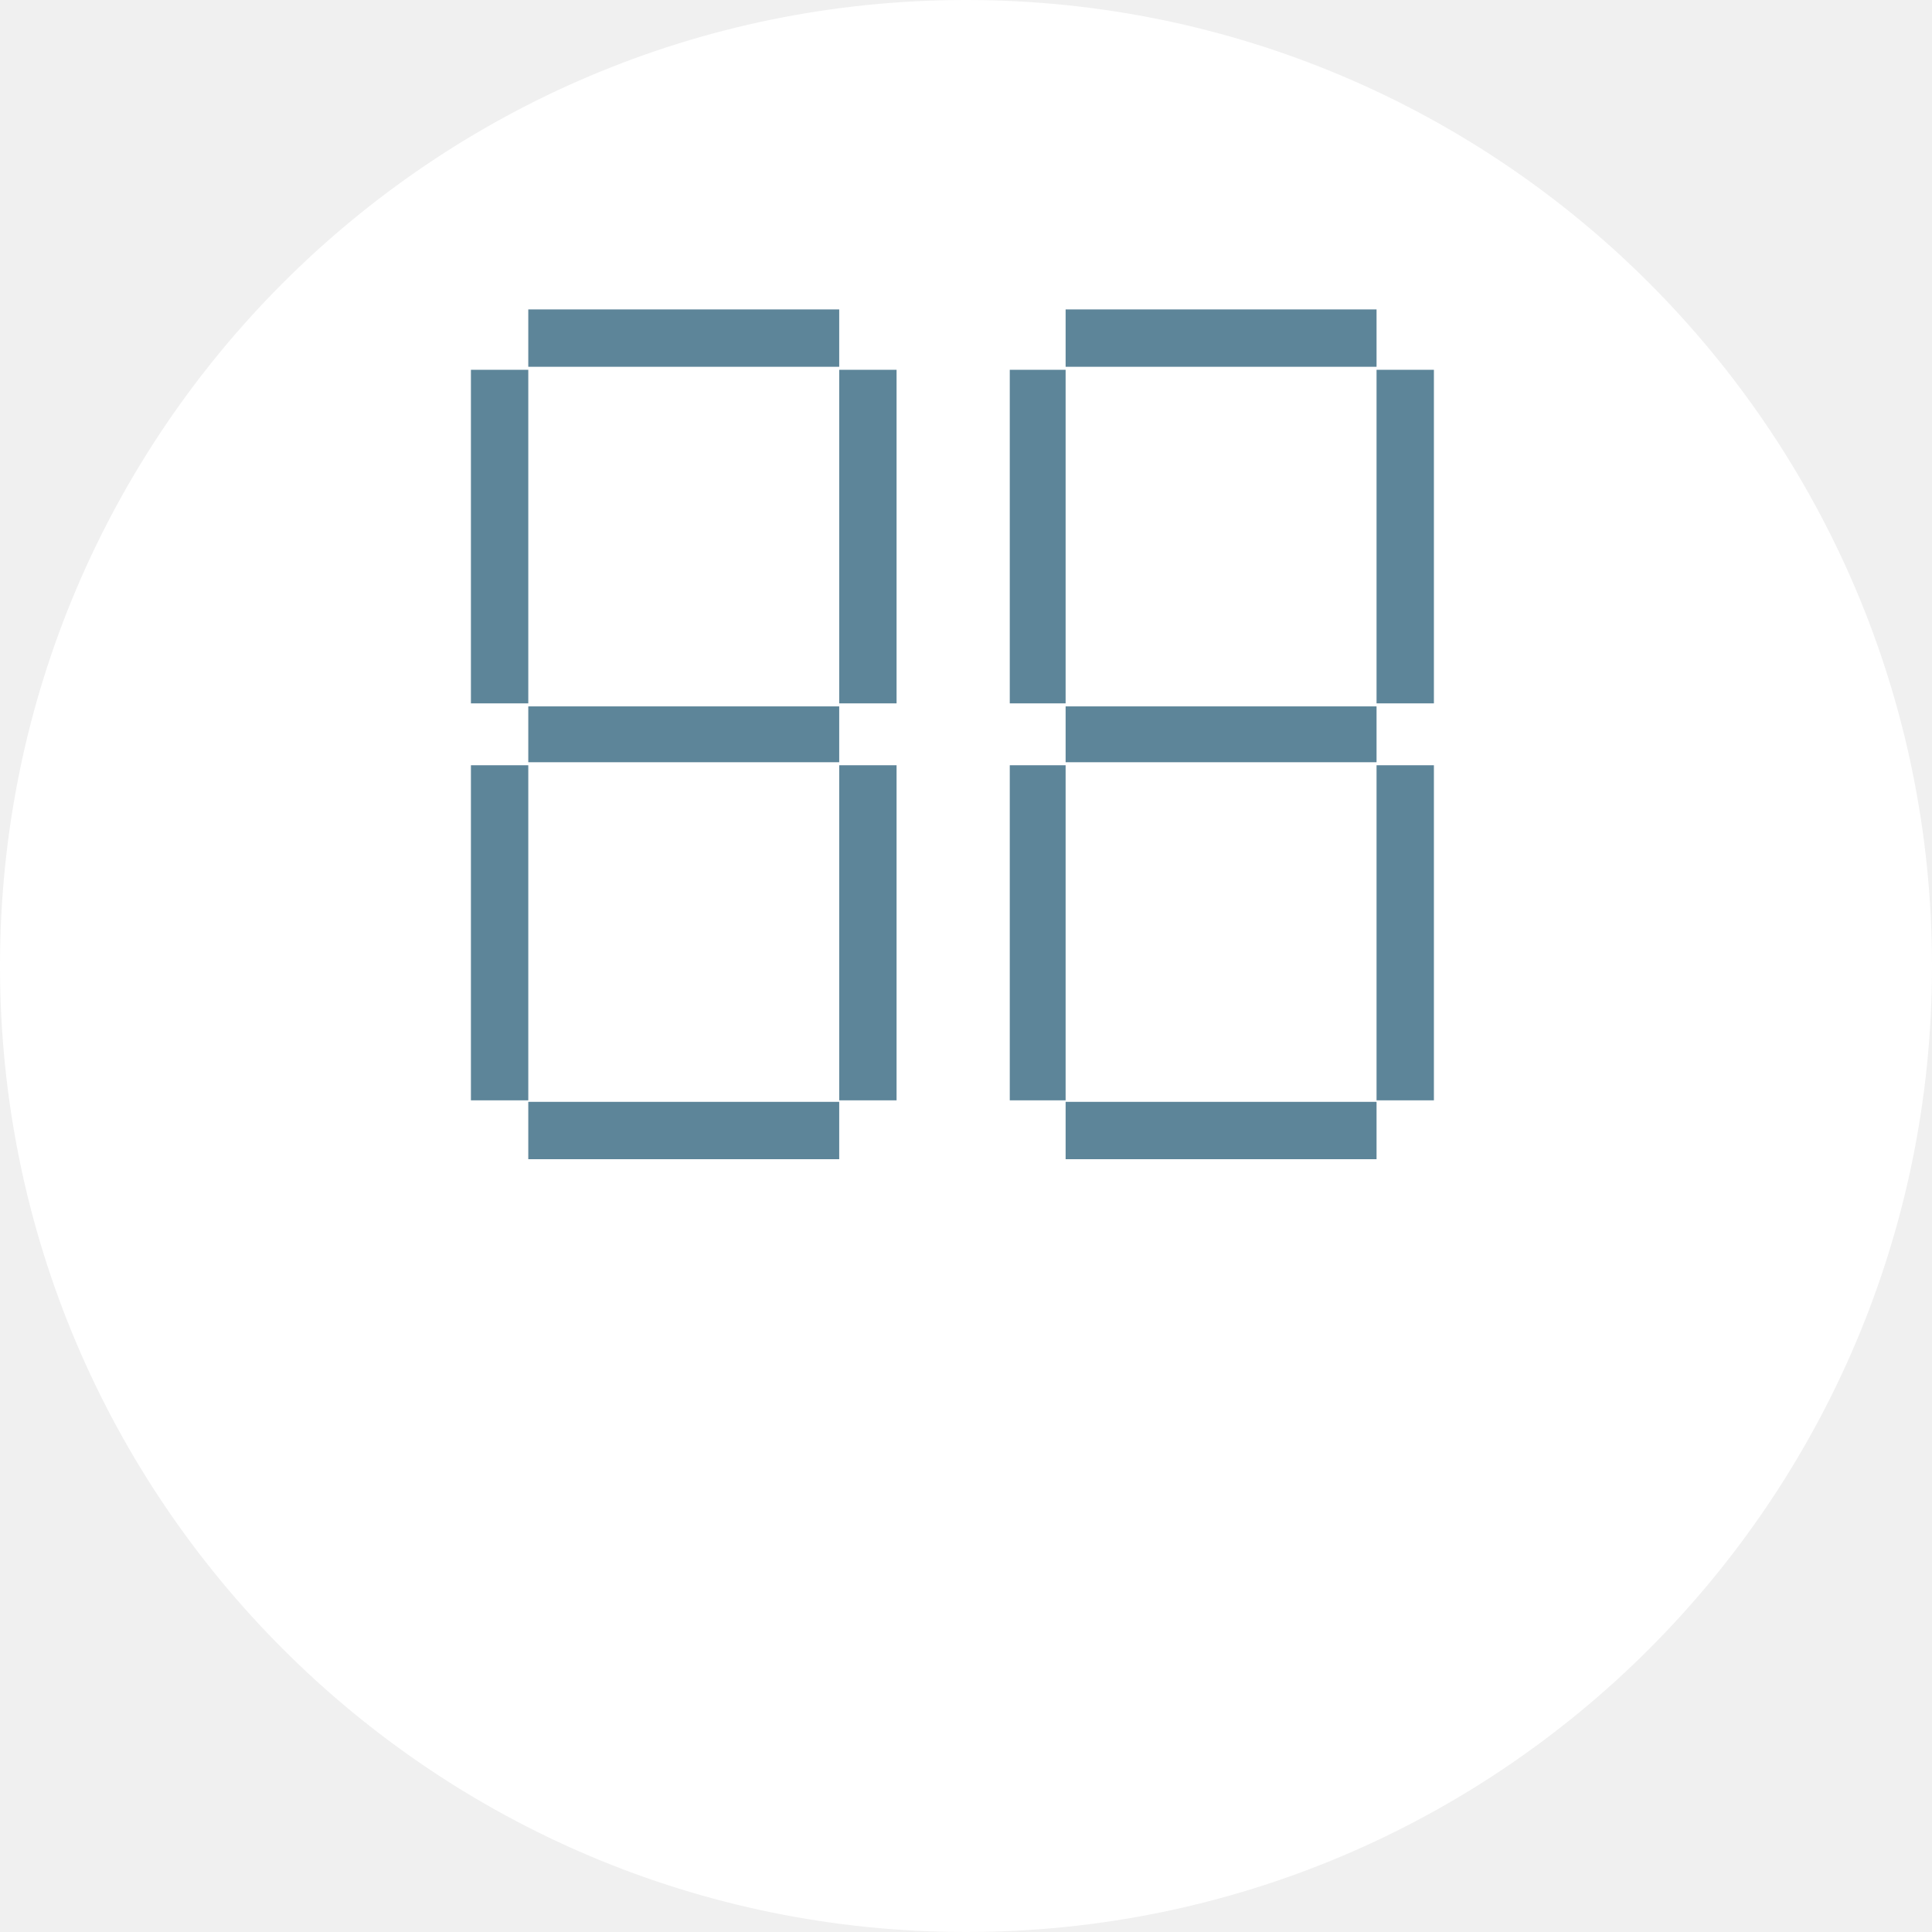
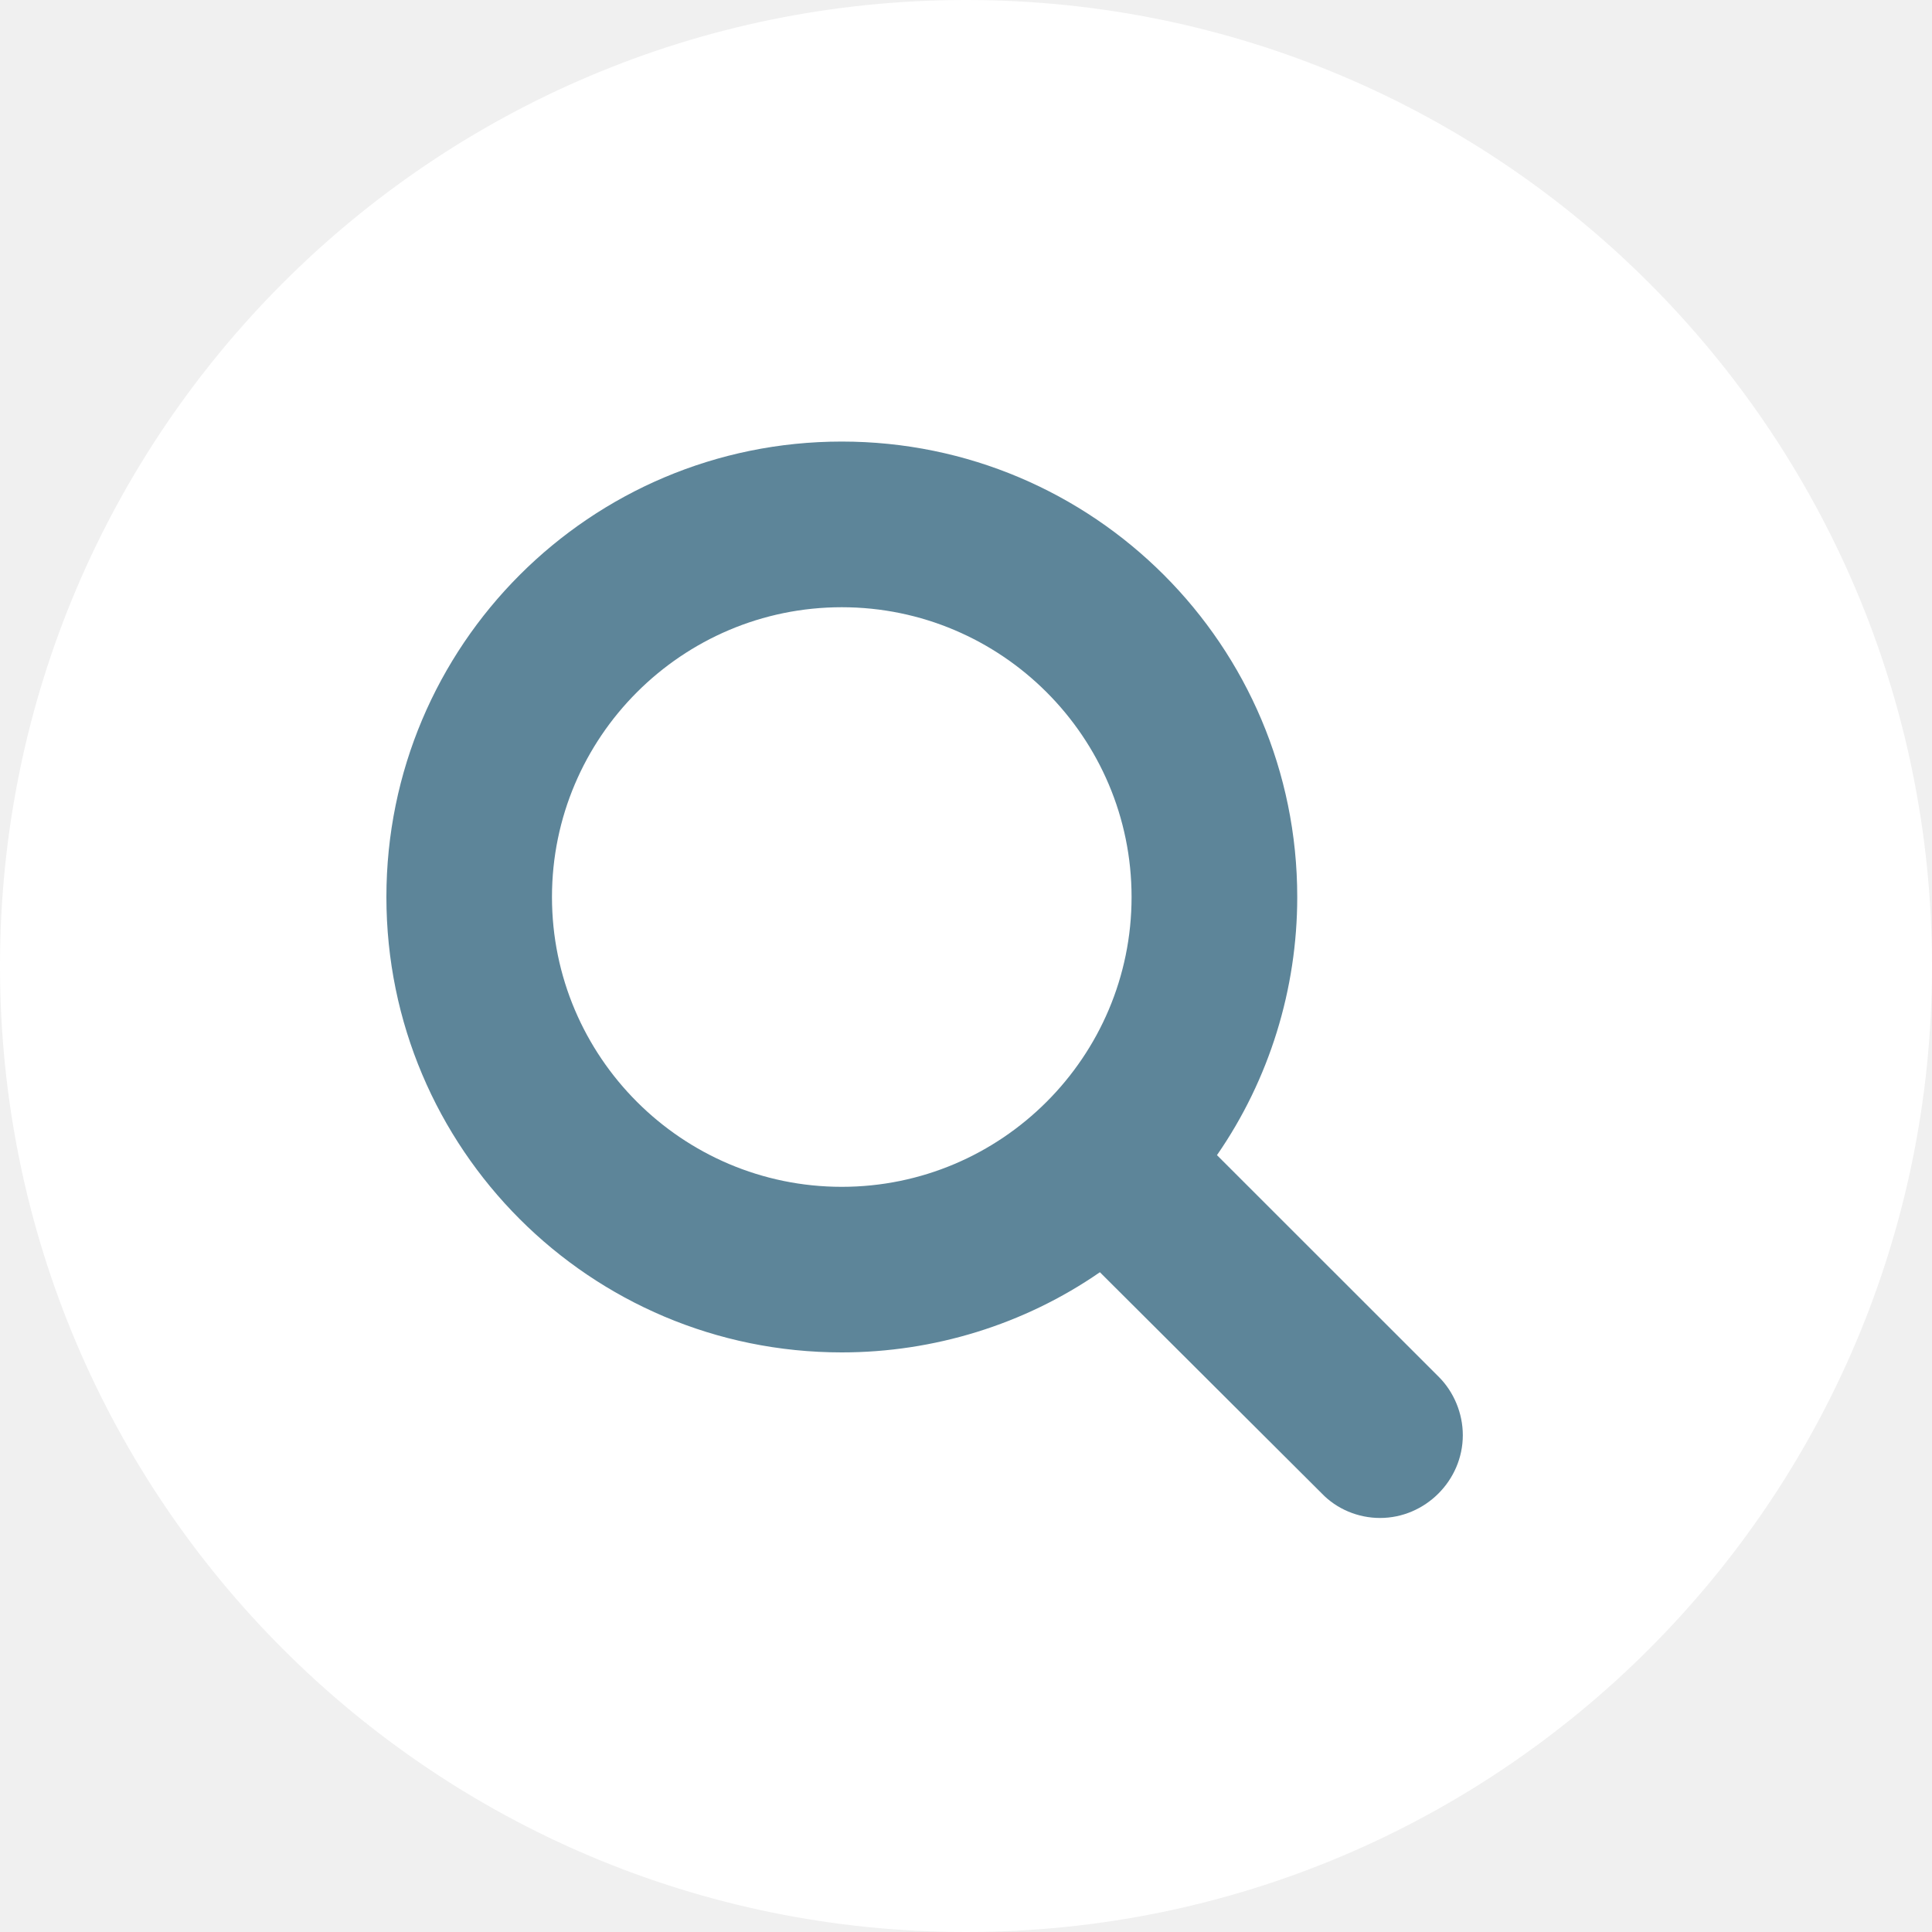
<svg xmlns="http://www.w3.org/2000/svg" width="20px" height="20px" viewBox="0 0 20 20" version="1.1">
  <defs />
  <g id="Symbols" stroke="none" stroke-width="1" fill="none" fill-rule="evenodd">
    <g id="search">
      <g>
        <ellipse id="Oval-1566" fill="#FFFFFF" cx="10" cy="10" rx="10" ry="10" />
-         <text id="" font-family="FontAwesome" font-size="12" font-weight="normal" fill="#5D8599">
-           <tspan x="4" y="12"></tspan>
-         </text>
+         <path d="M11.714,9.286 C11.714,10.94 10.368,12.286 8.714,12.286 C7.06,12.286 5.714,10.94 5.714,9.286 C5.714,7.632 7.06,6.286 8.714,6.286 C10.368,6.286 11.714,7.632 11.714,9.286 L11.714,9.286 Z M15.143,14.857 C15.143,14.629 15.049,14.408 14.895,14.254 L12.598,11.958 C13.141,11.174 13.429,10.237 13.429,9.286 C13.429,6.681 11.319,4.571 8.714,4.571 C6.109,4.571 4,6.681 4,9.286 C4,11.891 6.109,14 8.714,14 C9.665,14 10.603,13.712 11.386,13.17 L13.683,15.46 C13.837,15.621 14.058,15.714 14.286,15.714 C14.754,15.714 15.143,15.326 15.143,14.857 L15.143,14.857 Z" id="" fill="#5D8599" />
      </g>
    </g>
  </g>
</svg>
